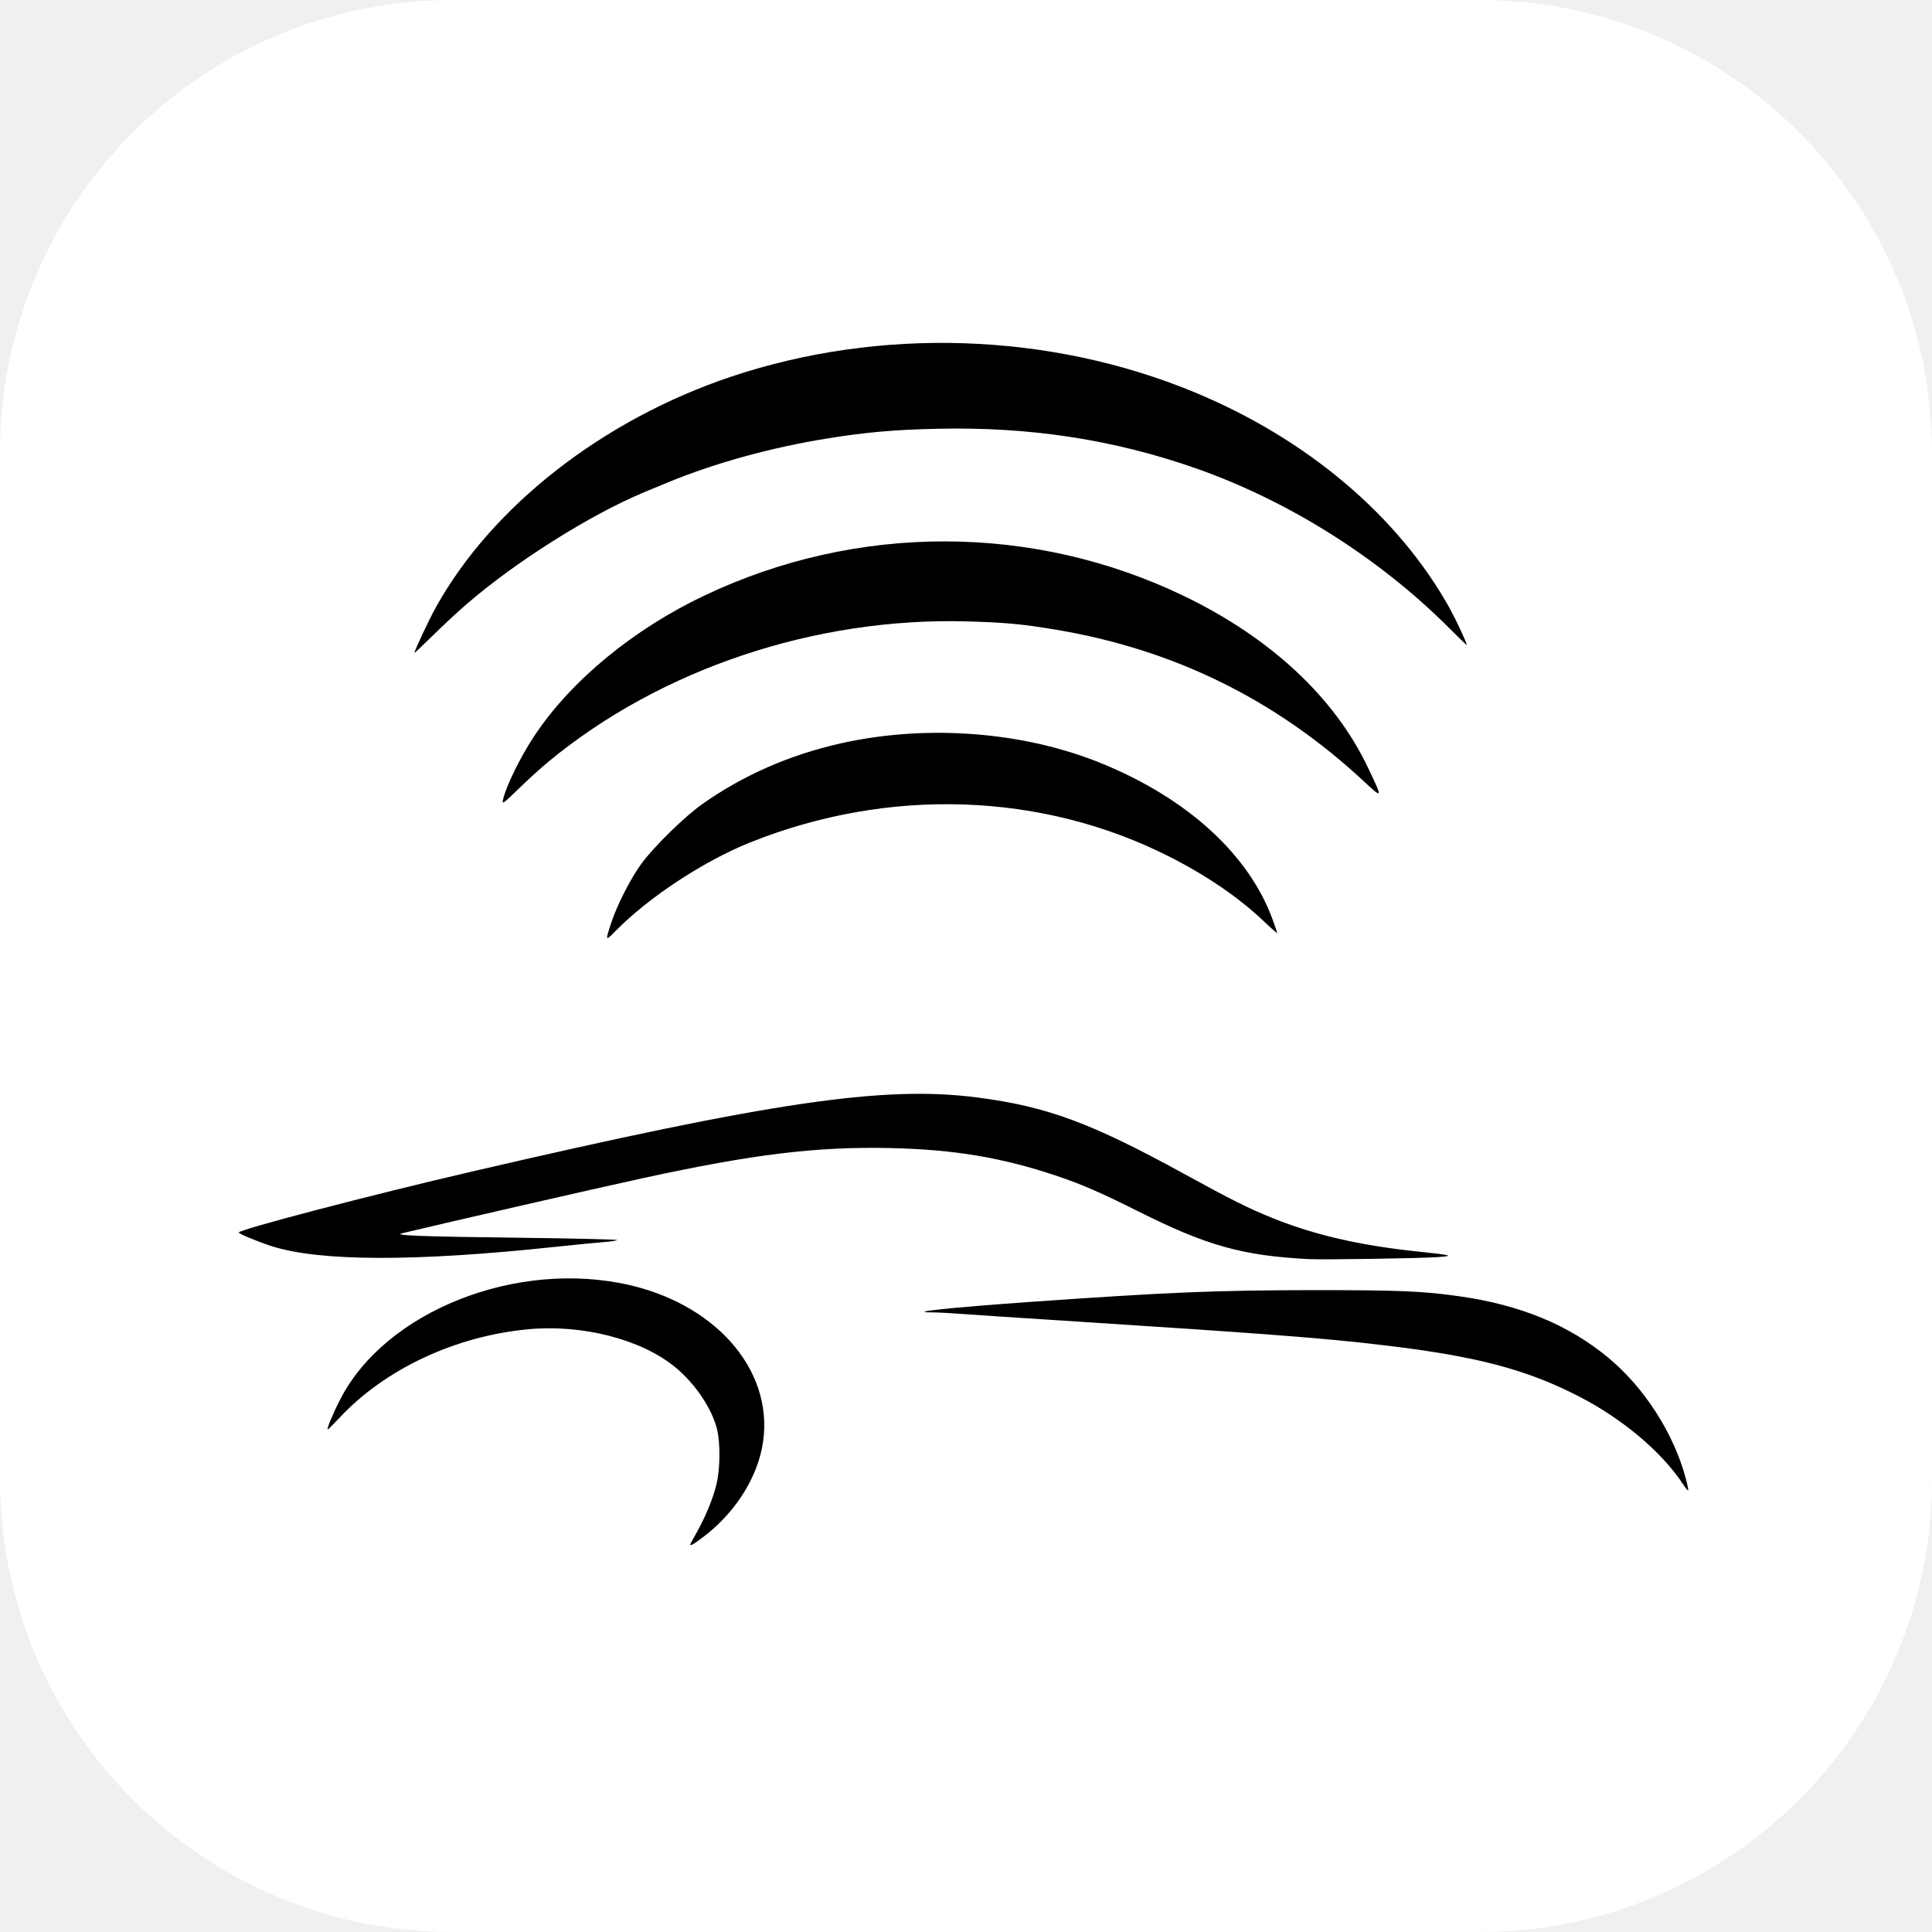
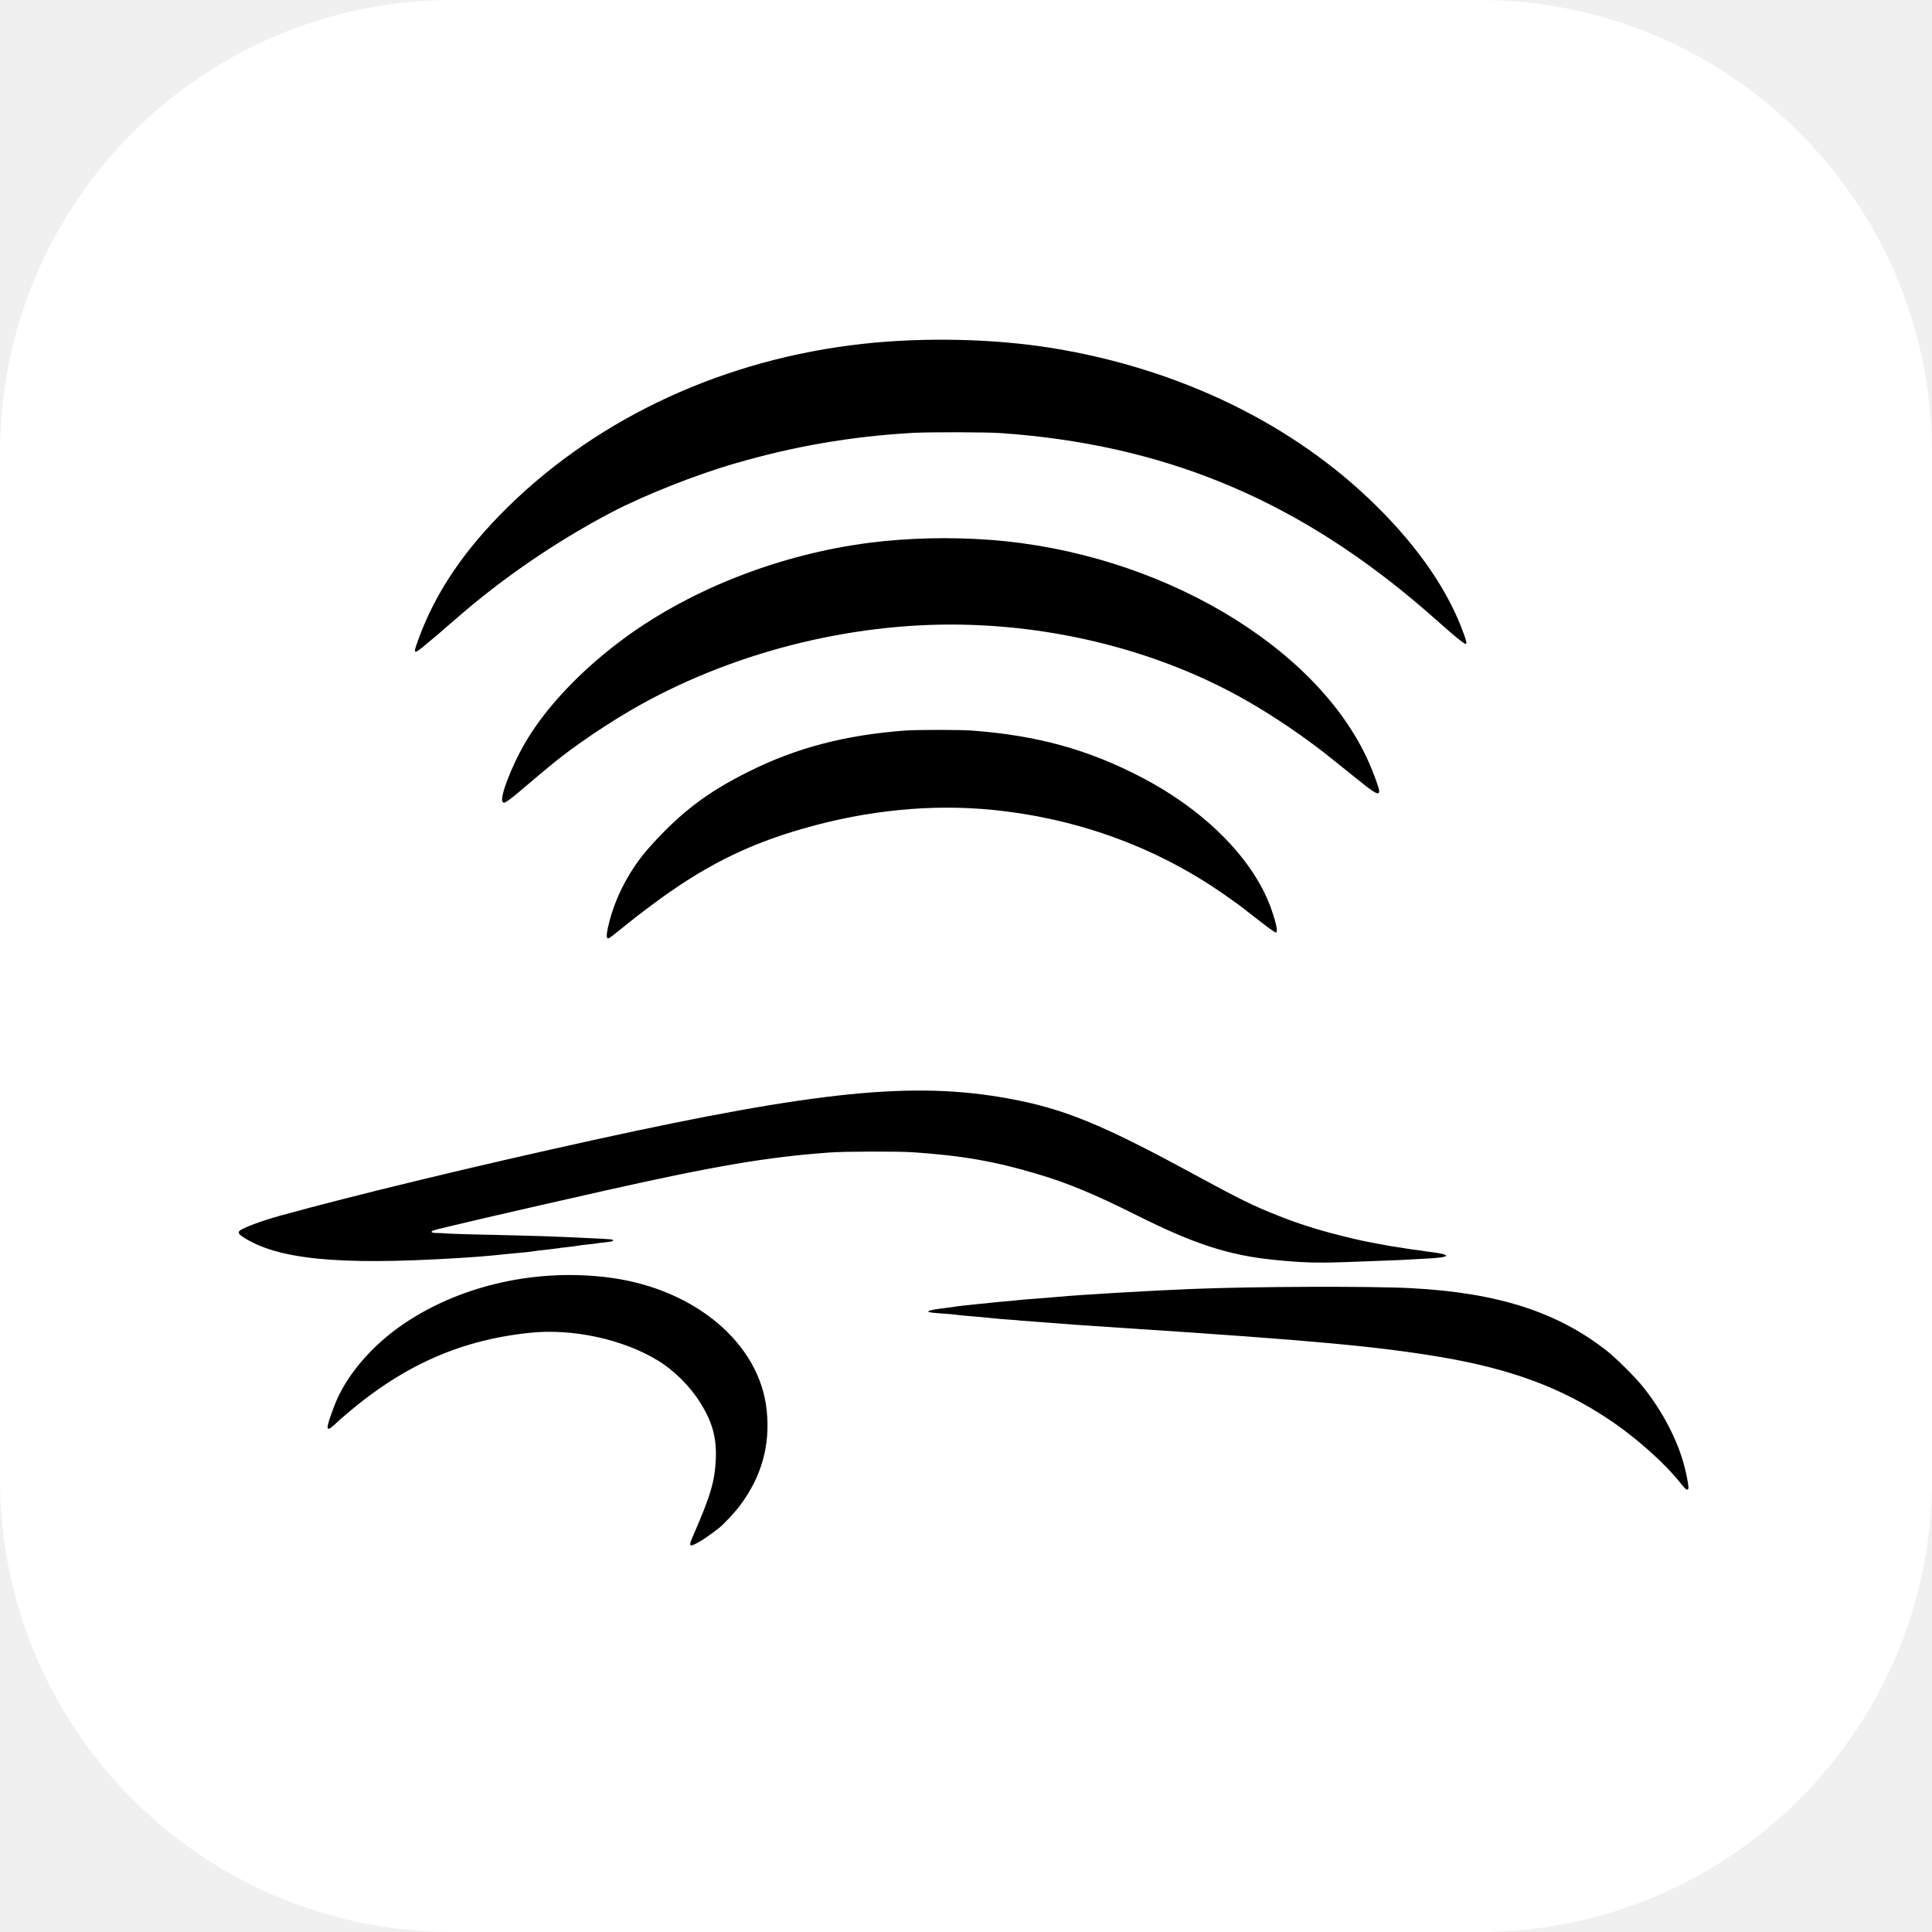
<svg xmlns="http://www.w3.org/2000/svg" width="2048" height="2048" viewBox="0 0 2048 2048" role="img" aria-labelledby="title desc">
  <rect width="2048" height="2048" rx="480" fill="#fff" />
-   <g fill="#000">
-     <path transform="translate(0 70)" d="M744.9 1559.7C777.3 1535.4 800.6 1500.3 807.7 1465.1C823.2 1388.5 764.2 1315.3 668.9 1292.6C548.6 1264.1 407.6 1319.8 360.0 1414.7C352.4 1429.6 346.0 1445.4 347.4 1445.4C347.8 1445.4 353.3 1439.8 359.7 1433.1C407.9 1381.4 482.3 1346.4 559.6 1339.1C616.9 1333.6 679.3 1349.6 715.3 1378.9C736.8 1396.4 754.9 1423.3 760.2 1445.5C763.7 1460.4 763.4 1487.3 759.5 1503.3C755.9 1518.5 747.9 1537.8 738.4 1554.7C734.7 1561.2 731.7 1566.8 731.7 1567.2C731.7 1569.0 735.1 1567.1 744.9 1559.7Z" />
-     <path transform="translate(0 70)" d="M1786.8 1496.5C1774.0 1449.2 1743.2 1401.2 1705.3 1369.6C1663.4 1334.7 1612.3 1313.5 1548.2 1304.3C1508.8 1298.6 1484.5 1297.6 1392.3 1297.6C1289.0 1297.7 1236.3 1299.9 1093.4 1310.0C1006.7 1316.1 958.8 1321.2 988.9 1321.2C994.2 1321.2 1008.5 1322.0 1020.6 1322.9C1032.8 1323.8 1071.4 1326.4 1106.5 1328.6C1342.2 1343.8 1399.5 1348.1 1464.1 1355.7C1563.8 1367.3 1617.5 1381.3 1674.0 1410.4C1720.0 1434.1 1761.7 1469.3 1783.8 1502.9C1786.6 1507.2 1789.2 1510.4 1789.6 1510.0C1789.9 1509.6 1788.7 1503.6 1786.8 1496.5Z" />
-     <path transform="translate(0 70)" d="M1523.8 1262.6C1542.2 1261.3 1539.6 1260.5 1503.3 1256.7C1441.8 1250.3 1393.2 1239.1 1349.0 1221.2C1323.8 1211.1 1305.3 1201.8 1255.1 1174.3C1156.3 1120.1 1110.0 1103.0 1036.2 1093.4C937.5 1080.5 819.2 1097.8 499.8 1172.0C393.7 1196.6 253.1 1233.4 253.1 1236.5C253.1 1237.9 272.5 1245.9 287.4 1250.8C338.4 1267.3 439.7 1267.6 588.8 1251.7C610.3 1249.4 633.7 1247.1 640.7 1246.6C647.7 1246.1 653.7 1245.1 654.1 1244.5C654.5 1243.9 609.4 1242.8 554.0 1242.1C445.8 1240.8 416.5 1239.7 426.3 1237.3C470.4 1226.7 635.2 1188.9 681.0 1179.0C799.2 1153.3 865.7 1145.3 944.0 1147.0C1011.6 1148.5 1062.7 1157.1 1121.1 1176.8C1146.6 1185.4 1167.1 1194.3 1206.8 1214.2C1279.5 1250.6 1317.1 1261.1 1387.4 1264.7C1402.9 1265.5 1504.5 1263.9 1523.8 1262.6Z" />
-     <path d="M652.0 987.4C687.1 951.5 745.5 913.0 795.0 893.1C942.0 834.1 1104.6 839.6 1239.8 908.2C1279.4 928.3 1313.3 951.5 1339.5 976.4C1347.4 983.9 1353.9 989.6 1353.9 989.1C1353.9 988.6 1351.7 982.2 1349.1 974.9C1323.9 906.0 1259.3 846.8 1168.4 809.5C1085.6 775.5 982.8 767.5 891.2 788.0C837.3 800.1 787.9 821.7 744.7 852.2C725.9 865.4 693.2 897.4 679.8 915.7C668.6 931.0 653.8 959.9 647.7 978.9C641.6 997.6 641.7 997.9 652.0 987.4Z" />
-     <path d="M581.4 807.4C700.2 709.2 863.9 654.3 1024.8 658.7C1066.2 659.9 1083.4 661.5 1118.7 667.4C1244.5 688.4 1352.4 741.5 1445.7 828.2C1465.9 847.0 1465.9 846.9 1450.3 814.1C1415.0 739.6 1347.3 676.4 1255.5 632.0C1095.6 554.8 908.4 554.5 746.7 631.3C671.5 667.0 605.8 721.1 566.8 779.5C552.0 801.6 536.2 833.8 533.2 847.8C532.1 853.0 533.2 852.2 549.8 836.1C559.5 826.6 573.8 813.7 581.4 807.4Z" />
-     <path d="M494.9 640.2C546.9 595.2 626.1 545.4 682.8 521.8C688.6 519.4 699.5 514.8 707.2 511.7C757.5 490.9 817.1 474.4 877.5 464.7C917.6 458.2 948.5 455.5 993.8 454.5C1092.4 452.3 1181.7 466.1 1269.2 497.0C1366.9 531.5 1462.6 592.0 1536.4 666.0C1546.5 676.1 1554.8 684.1 1554.8 683.7C1554.8 681.2 1543.9 657.9 1536.9 645.1C1482.5 547.2 1385.6 465.1 1265.7 415.6C1112.2 352.2 932.6 346.4 774.4 399.5C638.7 445.2 521.7 536.6 462.2 643.5C455.1 656.1 439.3 689.8 439.3 692.2C439.3 692.5 448.3 684.0 459.3 673.2C470.3 662.4 486.3 647.5 494.9 640.2Z" />
-   </g>
+   <path fill="#000" d="M737.6 1636.4C743.3 1633.6 751.2 1628.2 761.4 1620.4C767.2 1615.8 778.2 1604.1 784.5 1595.8C807.3 1565.3 816.7 1532.0 812.7 1494.8C805.4 1424.4 737.4 1366.8 647.5 1354.5C570.6 1344.1 490.0 1361.8 429.2 1402.5C394.1 1426.0 366.3 1458.6 354.3 1490.5C345.0 1515.0 345.0 1519.0 354.1 1510.6C419.2 1451.1 483.0 1421.0 561.8 1412.8C606.6 1408.1 659.9 1419.5 696.9 1441.9C714.3 1452.4 731.3 1469.2 742.5 1487.2C755.0 1507.1 759.7 1524.1 758.8 1546.2C757.9 1569.7 753.3 1585.5 734.8 1627.8C730.0 1638.6 730.5 1640.0 737.6 1636.4ZM1789.8 1577.7C1790.2 1576.0 1788.4 1565.6 1785.9 1555.8C1778.8 1527.3 1762.3 1495.6 1741.0 1469.3C1733.2 1459.7 1713.7 1440.3 1704.5 1432.9C1651.7 1390.9 1588.0 1370.3 1495.5 1365.5C1453.8 1363.3 1330.1 1363.7 1264.8 1366.3C1222.7 1367.9 1143.3 1372.6 1121.8 1374.7C1117.6 1375.1 1107.7 1375.9 1099.8 1376.5C1091.8 1377.0 1082.5 1377.8 1079.2 1378.2C1076.0 1378.6 1069.9 1379.2 1065.8 1379.5C1061.6 1379.8 1055.4 1380.4 1052.0 1380.8C1048.6 1381.2 1042.4 1381.9 1038.2 1382.2C1027.8 1383.2 1013.5 1384.8 1012.0 1385.2C1011.3 1385.4 1007.9 1385.8 1004.5 1386.2C981.4 1389.0 977.9 1390.8 993.5 1392.0C1006.6 1392.9 1012.2 1393.4 1013.8 1393.7C1015.4 1394.1 1027.0 1395.1 1040.5 1396.2C1045.3 1396.6 1051.2 1397.2 1053.5 1397.5C1055.8 1397.8 1062.8 1398.4 1068.9 1398.8C1075.0 1399.2 1080.3 1399.6 1080.6 1399.8C1081.0 1399.9 1088.2 1400.4 1096.8 1401.0C1105.3 1401.6 1117.2 1402.5 1123.2 1403.0C1136.6 1404.1 1132.1 1403.8 1192.2 1407.8C1391.8 1420.9 1460.3 1427.2 1528.8 1438.8C1601.0 1451.1 1654.7 1470.9 1704.2 1503.8C1733.6 1523.2 1765.1 1551.2 1782.4 1573.4C1787.1 1579.3 1789.1 1580.5 1789.8 1577.7ZM1422.5 1338.0C1430.6 1337.7 1444.2 1337.2 1452.7 1336.9C1479.1 1336.0 1492.2 1335.4 1515.0 1334.0C1539.3 1332.6 1538.8 1329.8 1513.8 1326.8C1510.3 1326.3 1507.2 1325.9 1507.1 1325.8C1506.9 1325.7 1503.5 1325.2 1499.5 1324.8C1495.5 1324.3 1491.5 1323.7 1490.5 1323.5C1489.5 1323.2 1484.7 1322.5 1479.8 1321.8C1475.0 1321.1 1470.8 1320.4 1470.6 1320.3C1470.4 1320.2 1467.3 1319.6 1463.7 1319.0C1460.2 1318.4 1455.8 1317.6 1454.0 1317.2C1452.2 1316.8 1447.4 1315.8 1443.2 1315.0C1439.1 1314.1 1434.5 1313.1 1433.0 1312.7C1431.5 1312.3 1425.2 1310.8 1419.0 1309.2C1397.2 1303.8 1375.2 1296.8 1355.0 1288.7C1328.1 1278.1 1314.0 1271.1 1263.2 1243.5C1167.3 1191.4 1126.8 1174.9 1068.0 1164.3C968.0 1146.2 866.0 1156.5 629.0 1208.5C503.9 1236.0 376.3 1266.8 297.3 1288.6C277.6 1294.0 256.8 1301.8 253.9 1304.8C252.2 1306.6 253.1 1308.3 257.0 1310.9C293.4 1334.9 357.2 1341.4 484.0 1333.7C499.7 1332.8 521.0 1331.1 526.0 1330.5C529.4 1330.0 540.1 1329.0 556.5 1327.5C559.7 1327.2 563.4 1326.8 564.8 1326.5C566.1 1326.2 572.4 1325.4 578.8 1324.8C585.1 1324.1 590.6 1323.4 591.0 1323.3C591.4 1323.1 596.0 1322.6 601.2 1322.0C606.4 1321.4 611.6 1320.8 612.7 1320.5C613.8 1320.2 618.4 1319.7 622.8 1319.2C627.1 1318.8 631.6 1318.3 632.8 1318.0C633.9 1317.8 637.5 1317.3 640.9 1317.0C649.1 1316.2 651.8 1315.2 648.9 1314.0C647.8 1313.6 634.1 1312.8 604.2 1311.5C589.0 1310.8 565.8 1310.0 543.8 1309.5C500.5 1308.6 479.8 1308.0 473.2 1307.5C469.3 1307.2 464.7 1307.0 462.9 1307.0C457.3 1307.0 455.8 1305.8 459.5 1304.3C463.5 1302.7 544.9 1283.8 638.2 1262.8C756.6 1236.1 813.7 1226.4 879.5 1221.7C895.0 1220.5 951.6 1220.4 967.0 1221.4C1019.0 1224.8 1055.0 1231.1 1100.0 1244.6C1132.5 1254.3 1160.1 1265.8 1205.3 1288.4C1266.2 1318.9 1302.6 1330.6 1350.5 1335.5C1379.4 1338.4 1395.4 1338.9 1422.5 1338.0ZM647.0 993.6C647.7 993.2 650.8 990.8 653.8 988.3C668.4 976.5 678.7 968.4 690.3 959.8C745.1 918.8 791.1 895.6 851.5 878.3C919.4 858.8 987.5 852.1 1052.0 858.5C1145.0 867.8 1230.6 899.8 1303.9 952.6C1307.9 955.4 1312.1 958.4 1313.2 959.2C1315.4 960.8 1332.4 974.0 1338.0 978.4C1343.4 982.7 1351.6 988.5 1352.3 988.5C1354.7 988.5 1353.5 981.2 1348.6 966.5C1331.2 913.6 1279.9 860.7 1211.2 824.6C1154.1 794.6 1099.3 779.5 1029.8 774.4C1017.9 773.5 971.4 773.5 959.8 774.4C896.0 779.1 844.1 792.7 793.5 818.0C749.9 839.7 722.1 860.8 689.6 896.8C668.7 919.8 652.8 949.3 645.6 978.4C642.0 992.7 642.4 996.9 647.0 993.6ZM538.6 848.6C540.6 847.2 544.7 844.1 547.8 841.5C555.0 835.5 564.2 827.7 566.7 825.5C567.8 824.5 570.7 822.1 573.0 820.2C575.3 818.2 578.8 815.3 580.8 813.7C605.6 792.7 645.6 765.6 678.8 747.1C784.1 688.6 911.9 657.9 1031.8 662.5C1131.9 666.2 1230.8 692.8 1313.4 738.2C1347.3 756.8 1385.3 782.6 1415.2 807.1C1419.5 810.5 1431.0 819.8 1433.2 821.5C1434.1 822.2 1438.2 825.5 1442.3 828.8C1457.8 841.3 1462.0 843.4 1462.0 838.5C1462.0 835.7 1456.2 819.7 1450.8 807.6C1395.8 684.2 1227.7 585.6 1049.8 572.3C1007.8 569.1 962.2 570.2 922.2 575.3C828.5 587.2 734.6 623.5 663.6 675.2C617.6 708.7 579.1 749.0 556.9 787.0C542.4 811.8 529.6 845.0 532.7 849.7C533.8 851.5 534.3 851.4 538.6 848.6ZM444.3 688.9C445.9 687.8 449.5 684.9 452.2 682.5C455.0 680.2 458.4 677.3 459.8 676.2C461.1 675.1 464.2 672.6 466.5 670.5C468.9 668.4 473.0 664.8 475.7 662.5C478.5 660.2 481.9 657.2 483.3 656.0C532.6 612.9 589.4 574.0 648.2 543.1C682.8 525.0 737.5 503.3 779.0 491.3C841.9 473.0 901.7 462.7 967.0 458.9C984.4 457.9 1045.1 458.0 1061.0 459.1C1230.6 471.0 1368.0 526.9 1500.0 637.7C1503.9 641.0 1508.4 644.9 1510.0 646.2C1511.6 647.6 1514.8 650.4 1517.2 652.5C1519.7 654.6 1524.3 658.6 1527.5 661.5C1540.8 673.5 1551.9 682.5 1553.4 682.5C1555.1 682.5 1554.8 680.5 1551.5 671.5C1535.4 626.6 1503.8 580.5 1458.9 536.2C1371.4 449.7 1250.8 391.0 1115.5 369.0C1053.9 359.0 979.9 357.3 914.5 364.5C769.1 380.5 636.3 441.5 538.8 537.0C491.4 583.5 460.6 629.4 442.5 680.5C438.6 691.5 438.9 692.8 444.3 688.9Z" />
</svg>
